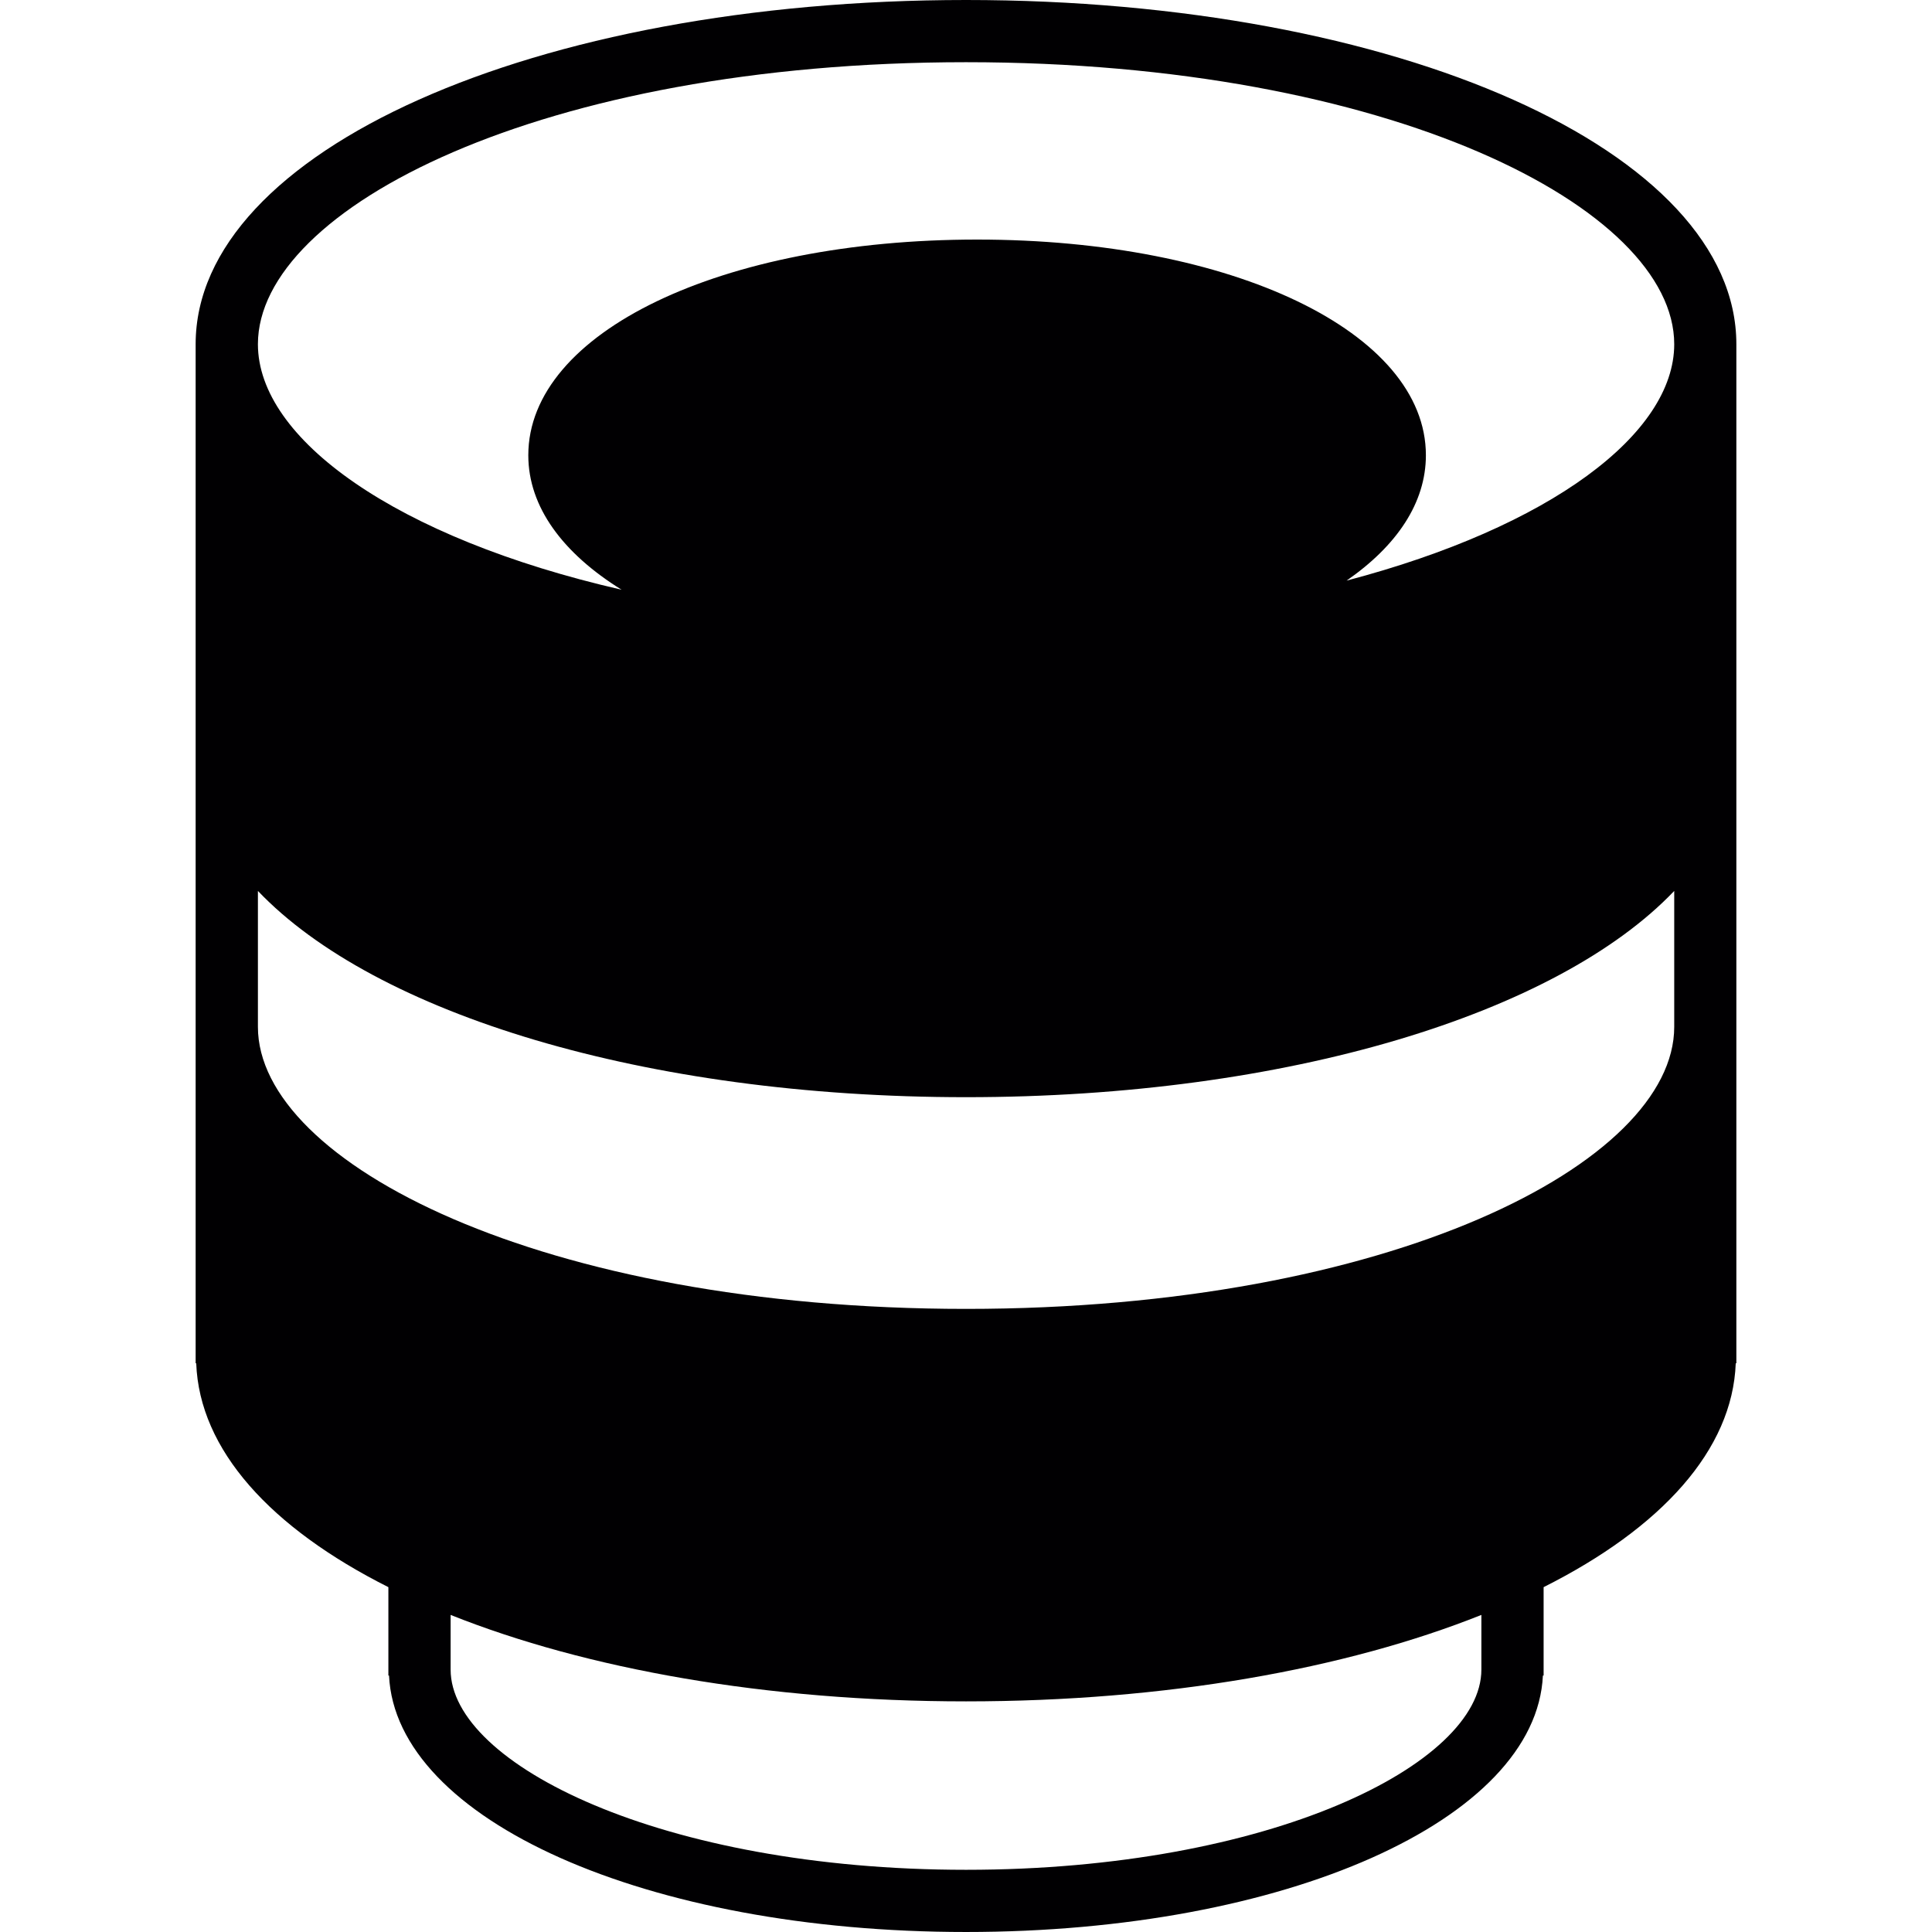
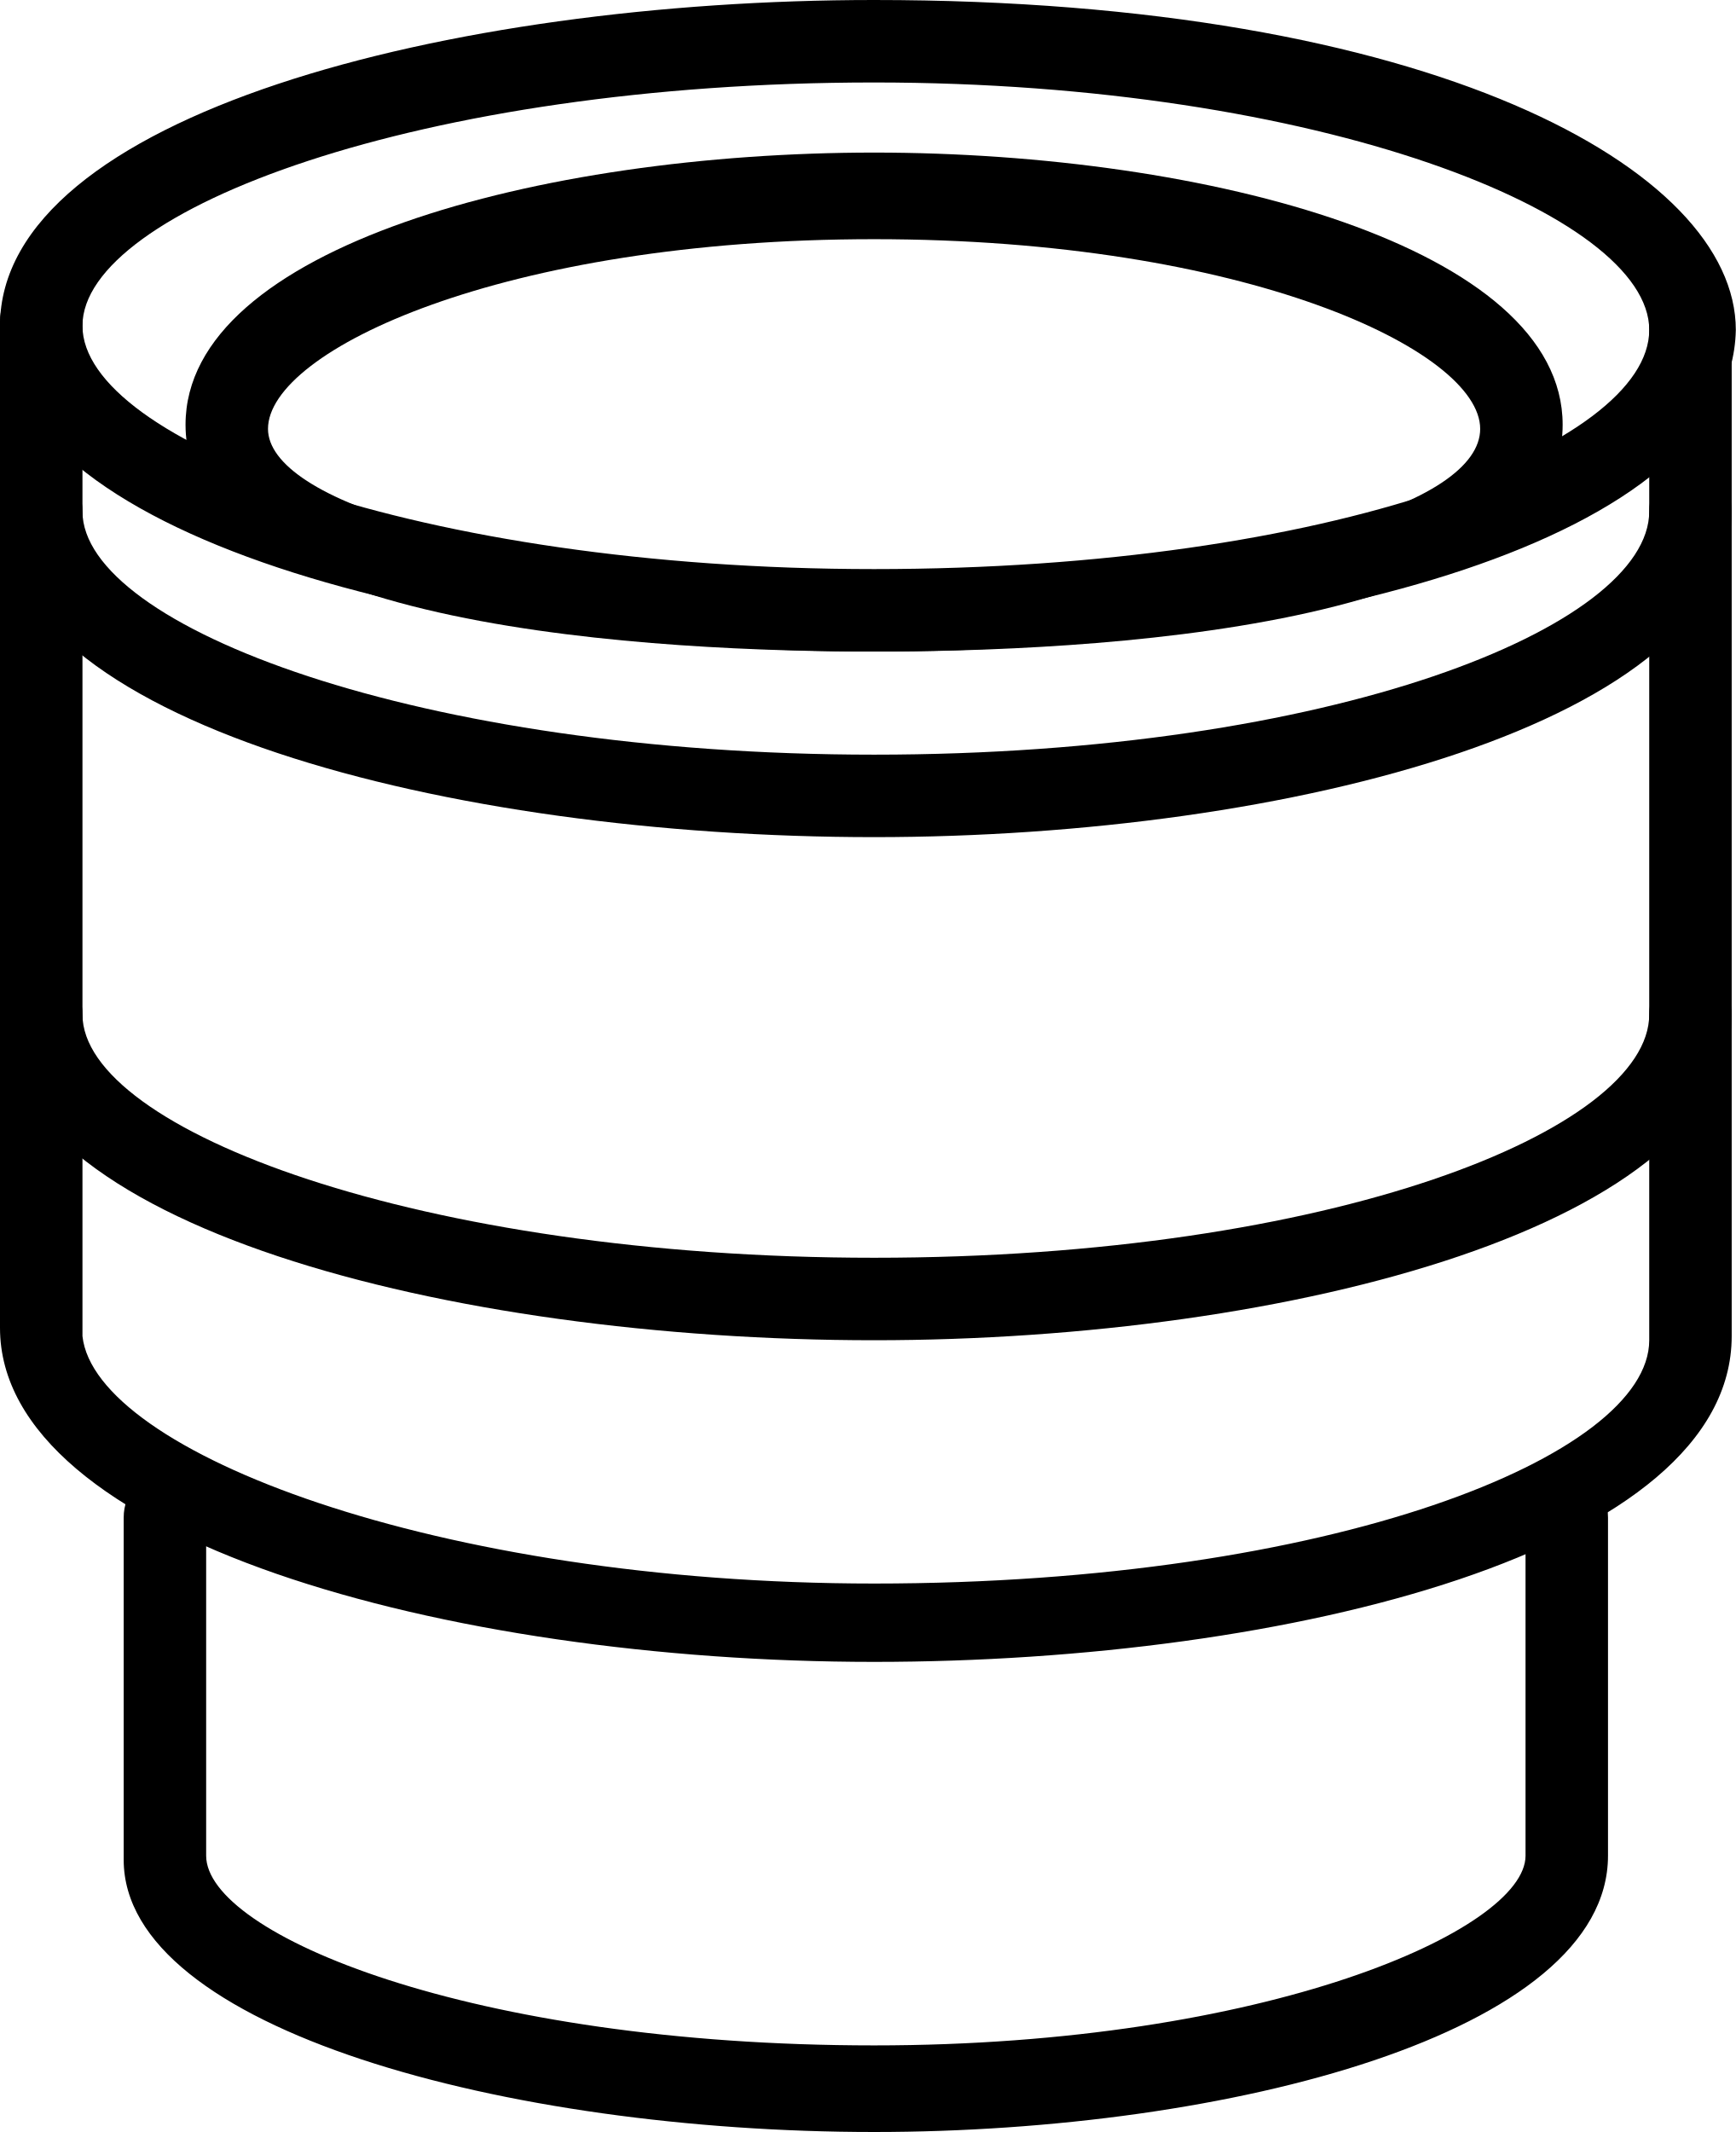
- <svg xmlns="http://www.w3.org/2000/svg" height="800px" width="800px" version="1.1" id="Capa_1" viewBox="0 0 308.145 308.145" xml:space="preserve">
-   <g>
-     <g>
-       <path style="fill:#010002;" d="M154.078,0C85.165,0,31.204,24.106,31.204,54.896v162.541h0.092    c0.511,13.826,11.89,26.271,30.649,35.707v14.093h0.103c1.077,23.013,41.065,40.907,92.024,40.907    c50.948,0,90.936-17.895,92.013-40.907h0.114v-14.093c18.781-9.437,30.132-21.881,30.644-35.707h0.098V54.902    C276.941,24.106,222.974,0,154.078,0z M154.078,9.921c67.575,0,112.953,23.257,112.953,44.981    c0,14.261-19.673,29.137-52.259,37.704c8.023-5.559,12.651-12.417,12.651-19.994c0-19.613-30.769-34.402-71.573-34.402    S84.262,52.998,84.262,72.612c0,8.257,5.526,15.643,14.876,21.446C63.077,85.79,41.136,69.99,41.136,54.896    C41.136,33.178,86.508,9.921,154.078,9.921z M41.136,142.101c18.629,19.543,61.641,32.895,112.942,32.895    c51.312,0,94.319-13.353,112.953-32.895v21.68c0,21.713-45.378,44.981-112.953,44.981c-67.569,0-112.942-23.263-112.942-44.981    V142.101z M154.078,298.224c-48.446,0-82.206-16.839-82.206-31.927v-8.724c21.626,8.626,50.311,13.788,82.206,13.788    c31.884,0,60.58-5.162,82.195-13.788v8.724C236.273,281.385,202.529,298.224,154.078,298.224z" />
-     </g>
+ <svg xmlns="http://www.w3.org/2000/svg" version="1.1" x="0px" y="0px" viewBox="0 0 42.1 51.7" xml:space="preserve" id="svg7" width="42.1" height="51.7">
+   <defs id="defs7" />
+   <g id="g6" transform="translate(-29,-24.2)">
+     <path d="m 50.2,40 c -5,0 -16.7,-0.5 -16.7,-5.5 0,-4.3 8.6,-6.6 16.7,-6.6 8.1,0 16.7,2.3 16.7,6.6 0,5 -11.7,5.5 -16.7,5.5 z m 0,-10 c -9,0 -14.7,2.7 -14.7,4.6 0,1.7 5.1,3.5 14.7,3.5 9.7,0 14.7,-1.7 14.7,-3.5 0,-1.9 -5.7,-4.6 -14.7,-4.6 z" id="path1" />
+     <path d="M 50.2,40 C 39.9,40 29,37.2 29,32.1 29,27 39.9,24.2 50.2,24.2 c 13.5,0 20.9,4.1 20.9,8 C 71,37.3 60.6,40 50.2,40 Z m 0,-13.8 c -11,0 -19.2,3.1 -19.2,5.9 0,2.8 8.2,5.9 19.2,5.9 11.1,0 18.8,-3 18.8,-5.8 0,-2.8 -8,-6 -18.8,-6 z" id="path2" />
+     <path d="M 50.2,56.7 C 39.9,56.7 29,53.9 29,48.8 c 0,-0.6 0.4,-1 1,-1 0.6,0 1,0.4 1,1 0,2.8 8.2,5.9 19.2,5.9 11.1,0 18.8,-3.1 18.8,-5.9 0,-0.6 0.4,-1 1,-1 0.6,0 1,0.4 1,1 0,5.1 -10.7,7.9 -20.8,7.9 z" id="path3" />
+     <path d="M 50.2,44.5 C 39.9,44.5 29,41.7 29,36.6 c 0,-0.6 0.4,-1 1,-1 0.6,0 1,0.4 1,1 0,2.8 8.2,5.9 19.2,5.9 11.1,0 18.8,-3.1 18.8,-5.9 0,-0.6 0.4,-1 1,-1 0.6,0 1,0.4 1,1 0,5.1 -10.7,7.9 -20.8,7.9 z" id="path4" />
+     <path d="M 50.2,64.5 C 39.8,64.5 29,61.5 29,56.4 v 0 V 32 c 0,-0.6 0.4,-1 1,-1 0.6,0 1,0.4 1,1 v 24.6 c 0.3,2.8 8.6,6 19.2,6 11.1,0 18.8,-3.1 18.8,-5.9 V 32 c 0,-0.6 0.4,-1 1,-1 0.6,0 1,0.4 1,1 v 24.6 c 0,5.2 -10.7,7.9 -20.8,7.9 z" id="path5" />
+     <path d="M 50.2,75.9 C 41.3,75.9 32,73.4 32,69.3 V 61 c 0,-0.6 0.4,-1 1,-1 0.6,0 1,0.4 1,1 v 8.2 c 0,1.9 6.4,4.6 16.2,4.6 C 59.7,73.8 66,71 66,69.2 V 61 c 0,-0.6 0.4,-1 1,-1 0.6,0 1,0.4 1,1 v 8.2 c 0,4.3 -9.2,6.7 -17.8,6.7 z" id="path6" />
  </g>
</svg>
